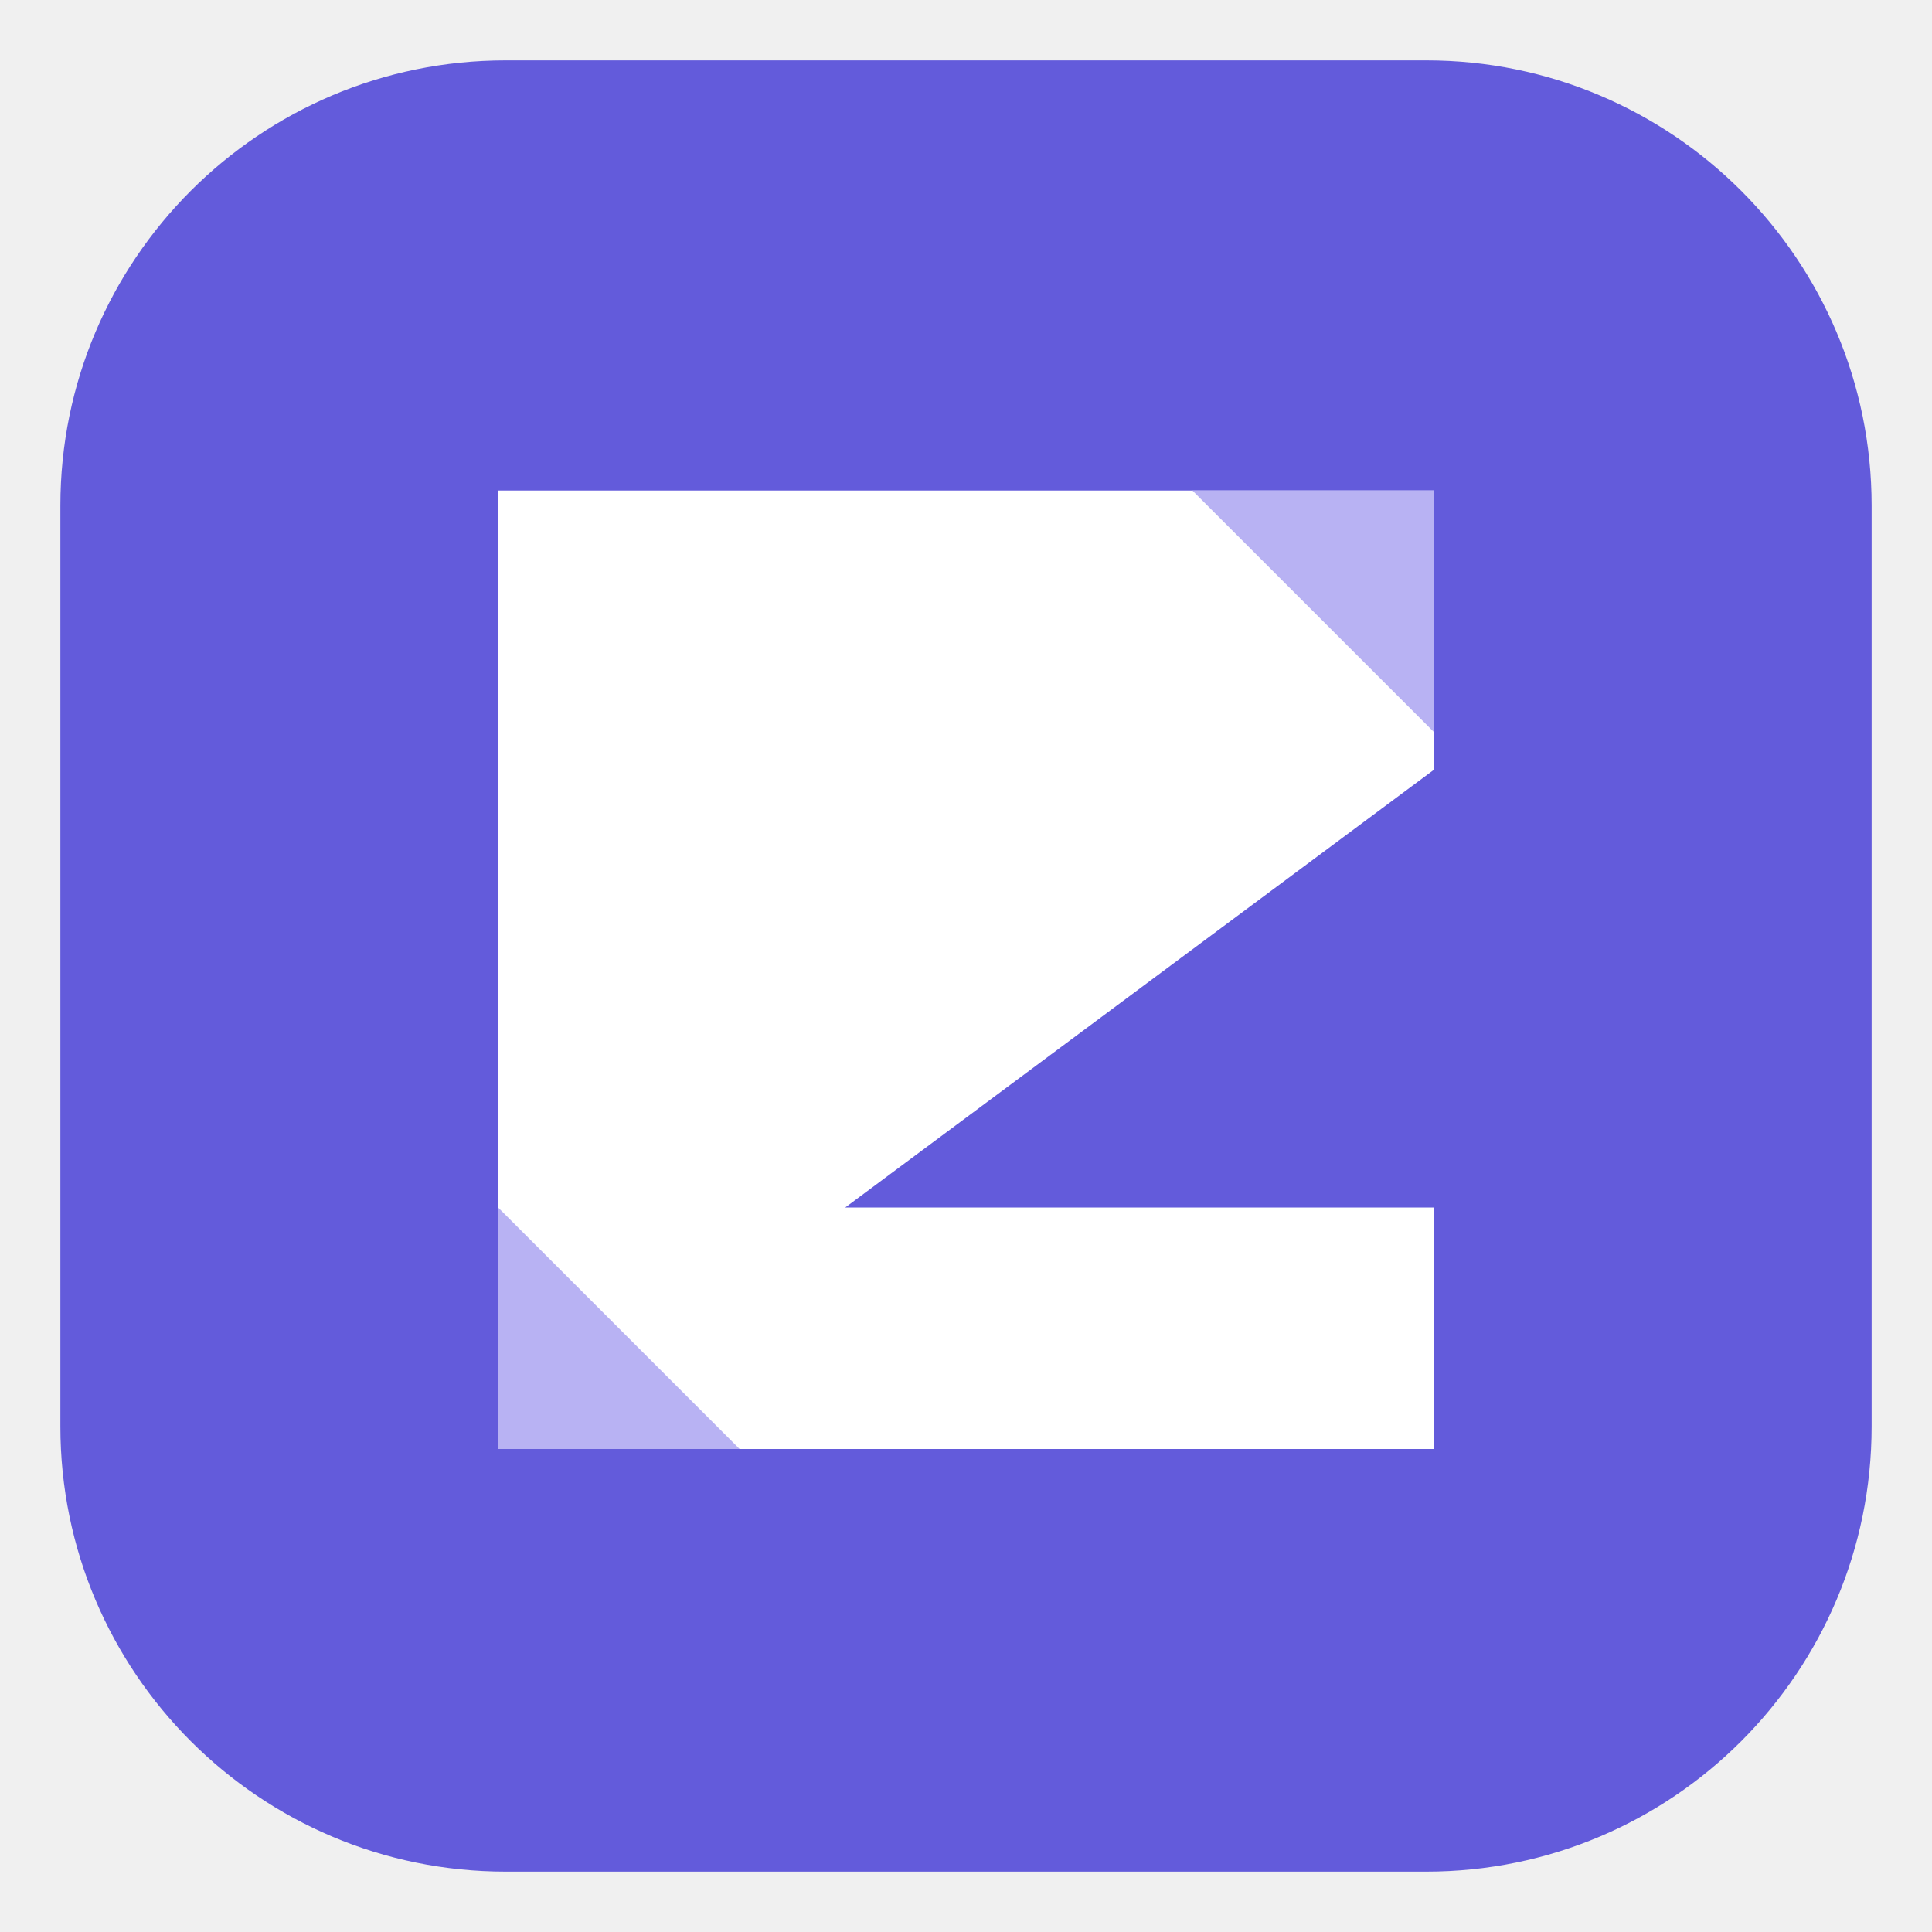
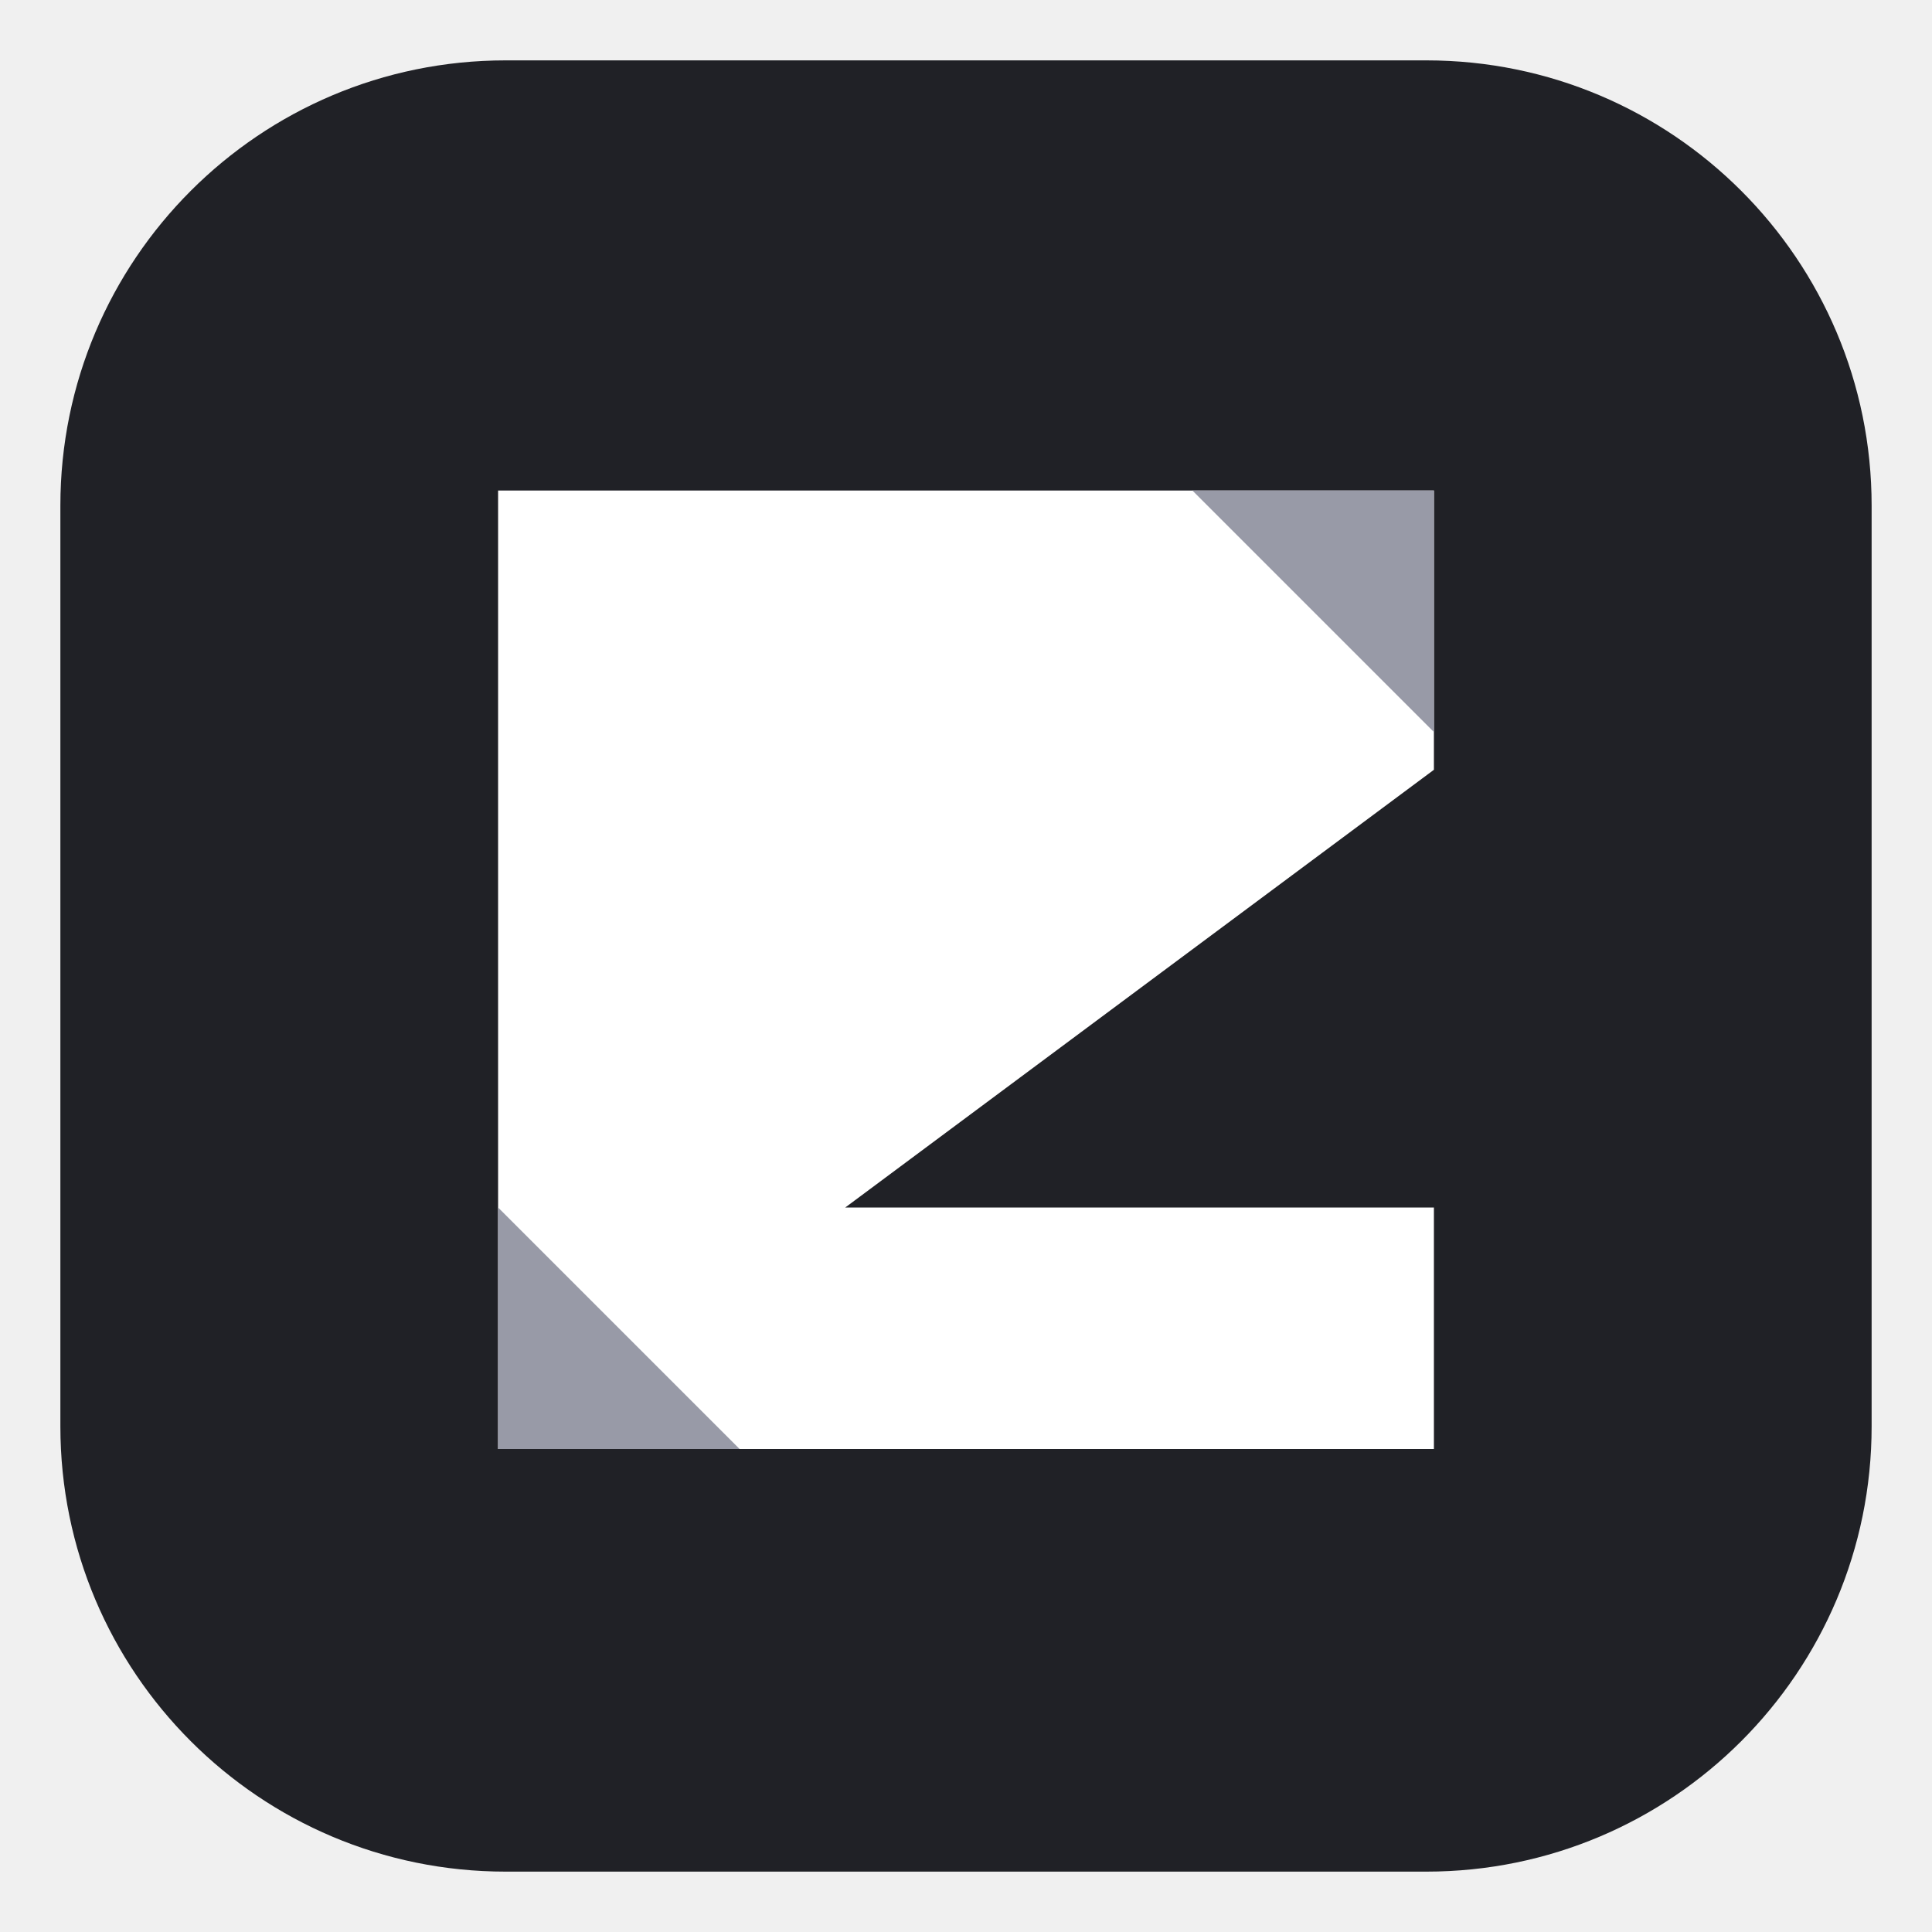
<svg xmlns="http://www.w3.org/2000/svg" width="256" height="256" viewBox="0 0 256 256" fill="none">
-   <rect x="8" y="8" width="240" height="240" rx="59" fill="#635bdb" />
+   <rect x="8" y="8" width="240" height="240" rx="59" fill="#202126" />
  <path d="M66 65h124v37l-78 58h78v32H66V65Z" fill="white" />
-   <path d="M158 65h32v32l-32-32Z" fill="#b8b2f3" />
-   <path d="M66 160v32h32l-32-32Z" fill="#b8b2f3" />
+   <path d="M158 65h32v32l-32-32Z" fill="#989aa7" />
+   <path d="M66 160v32h32l-32-32Z" fill="#989aa7" />
</svg>
